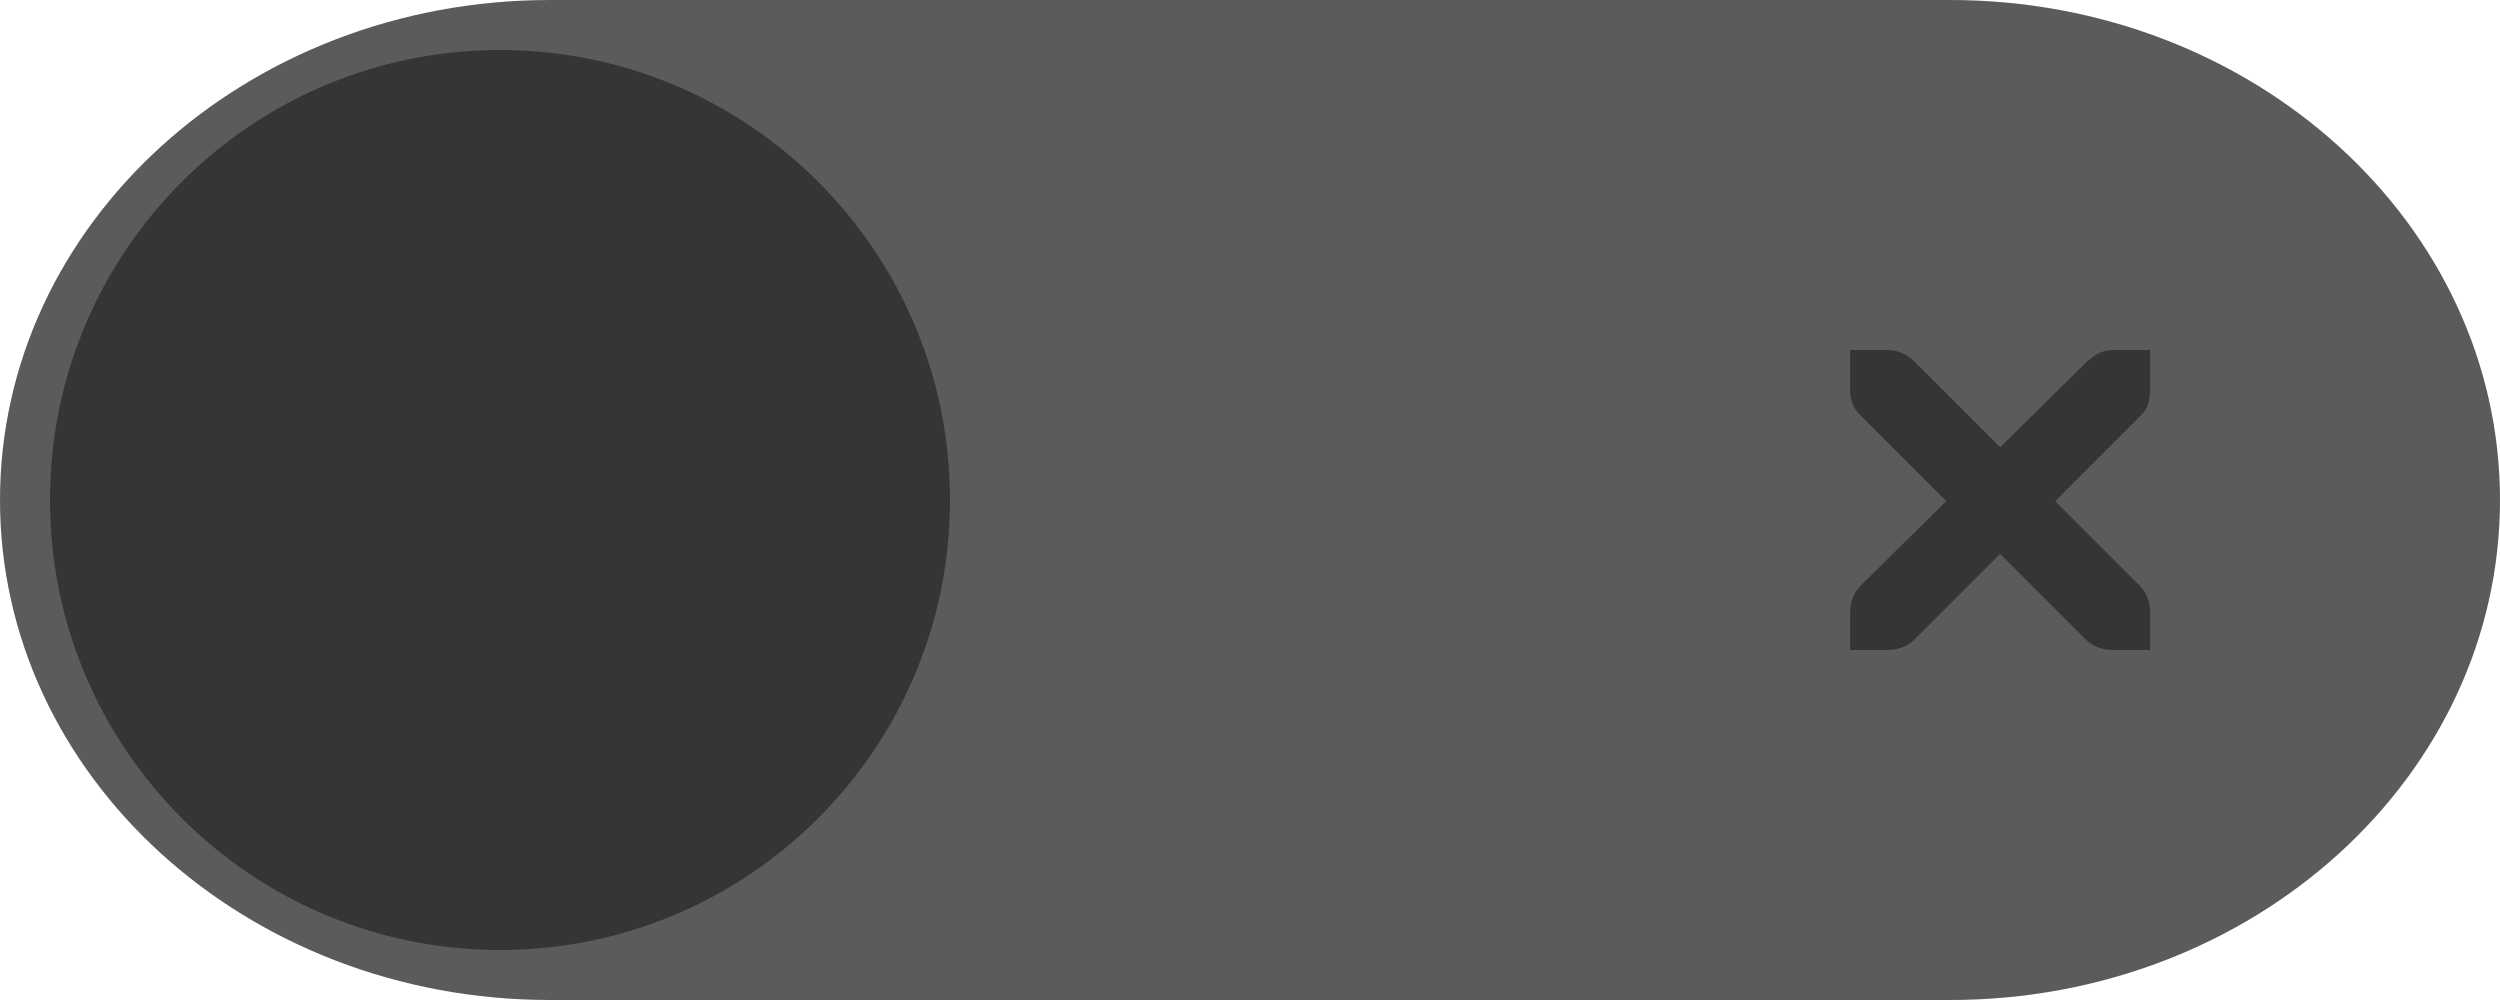
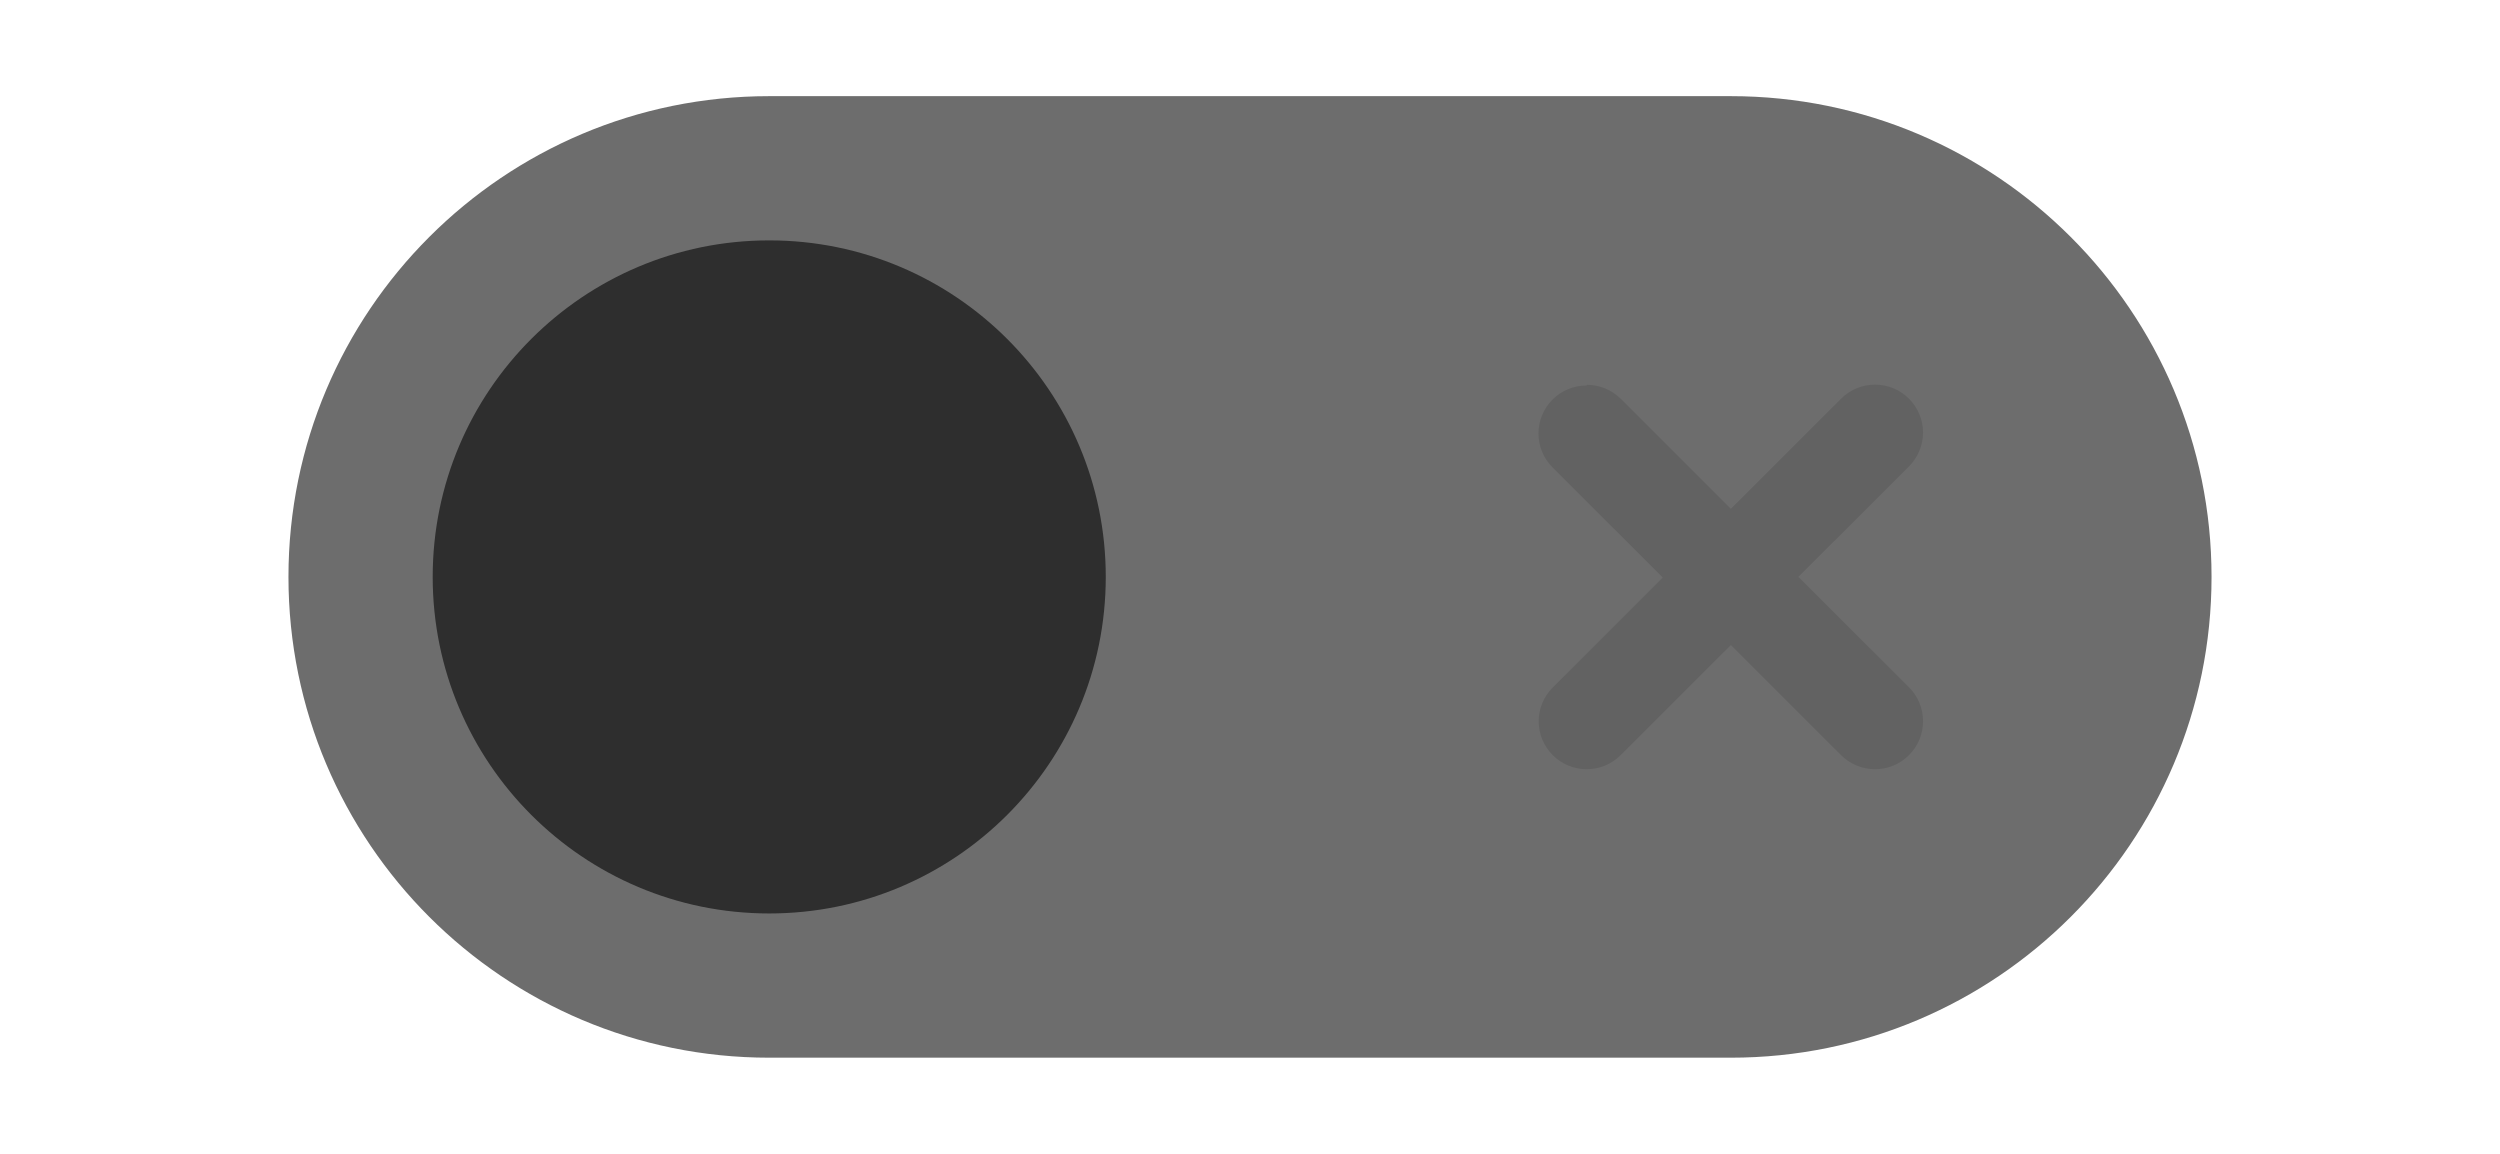
- <svg xmlns="http://www.w3.org/2000/svg" width="50" height="20" id="svg7539" version="1.1">
-   <defs id="defs7541">
-     <linearGradient id="linearGradient4695-1-4-3-5-0-6">
-       <stop id="stop4697-9-9-7-0-1-5" style="stop-color:#000000;stop-opacity:1;" offset="0" />
-       <stop id="stop4699-5-8-9-0-4-0" style="stop-color:#000000;stop-opacity:0" offset="1" />
-     </linearGradient>
-     <linearGradient id="linearGradient3768-6">
-       <stop style="stop-color:#0f0f0f;stop-opacity:1;" offset="0" id="stop3770-0" />
-       <stop id="stop3778-6" offset="0.078" style="stop-color:#171717;stop-opacity:1;" />
-       <stop style="stop-color:#171717;stop-opacity:1;" offset="0.974" id="stop3774-2" />
-       <stop style="stop-color:#1b1b1b;stop-opacity:1;" offset="1" id="stop3776-2" />
-     </linearGradient>
-     <linearGradient id="linearGradient3969-0-4">
-       <stop style="stop-color:#353537;stop-opacity:1;" offset="0" id="stop3971-2-6" />
-       <stop style="stop-color:#4d4f52;stop-opacity:1;" offset="1" id="stop3973-0-1" />
-     </linearGradient>
-     <linearGradient id="linearGradient3938">
-       <stop id="stop3940" offset="0" style="stop-color:#ffffff;stop-opacity:0;" />
-       <stop id="stop3942" offset="1" style="stop-color:#ffffff;stop-opacity:0.549;" />
-     </linearGradient>
-     <linearGradient id="linearGradient6523">
-       <stop id="stop6525" offset="0" style="stop-color:#1a1a1a;stop-opacity:1;" />
-       <stop id="stop6527" offset="1" style="stop-color:#1a1a1a;stop-opacity:0;" />
-     </linearGradient>
-     <linearGradient id="linearGradient3938-6">
-       <stop id="stop3940-4" offset="0" style="stop-color:#bebebe;stop-opacity:1;" />
-       <stop id="stop3942-8" offset="1" style="stop-color:#ffffff;stop-opacity:1;" />
-     </linearGradient>
-   </defs>
-   <g id="layer1" transform="translate(-120,88)">
-     <g transform="translate(-886,-418)" style="display:inline;opacity:1" id="switch-dark">
-       <g id="layer1-9-13" transform="matrix(-1,0,0,1,1177,420)">
-         <g style="display:inline" transform="translate(120,-117)" id="switch-active-2-2">
-           <g id="g3900-12-8" transform="translate(0,-1004.362)">
-             <rect style="display:inline;opacity:0;fill:#434343;fill-opacity:1;stroke:none;stroke-width:1;stroke-linecap:butt;stroke-linejoin:miter;stroke-miterlimit:4;stroke-dasharray:none;stroke-dashoffset:0;stroke-opacity:1" id="rect5465-3-32-7" width="52" height="24" x="0" y="1029.362" />
-             <rect style="fill:#5b5b5b;fill-opacity:1;fill-rule:nonzero;stroke:none" id="rect2987-07-4" width="50" height="20" x="1" y="1031.362" ry="11" rx="11" />
-             <circle style="fill:#353535;fill-opacity:1;fill-rule:nonzero;stroke:none" id="path3759-7-4" cx="41" cy="1041.362" r="9" />
-           </g>
-         </g>
-       </g>
-       <path d="m 1043.003,337 0.75,0 c 0.01,-9e-5 0.016,-3.5e-4 0.023,0 0.191,0.008 0.382,0.096 0.516,0.234 l 1.711,1.711 1.734,-1.711 c 0.199,-0.173 0.335,-0.229 0.516,-0.234 l 0.75,0 0,0.75 c 0,0.215 -0.026,0.413 -0.188,0.562 l -1.711,1.711 1.688,1.688 c 0.141,0.141 0.211,0.34 0.211,0.539 l 0,0.75 -0.75,0 c -0.199,-10e-6 -0.398,-0.07 -0.539,-0.211 l -1.711,-1.711 -1.711,1.711 c -0.141,0.141 -0.34,0.211 -0.539,0.211 l -0.75,0 0,-0.75 c 0,-0.199 0.07,-0.398 0.211,-0.539 l 1.711,-1.688 -1.711,-1.711 c -0.158,-0.146 -0.227,-0.352 -0.211,-0.562 l 0,-0.75 z" id="path10839-9-8-2-2-5-46" style="color:#bebebe;font-style:normal;font-variant:normal;font-weight:normal;font-stretch:normal;font-size:medium;line-height:normal;font-family:'Andale Mono';-inkscape-font-specification:'Andale Mono';text-indent:0;text-align:start;text-decoration:none;text-decoration-line:none;letter-spacing:normal;word-spacing:normal;text-transform:none;direction:ltr;block-progression:tb;writing-mode:lr-tb;text-anchor:start;display:inline;overflow:visible;visibility:visible;opacity:1;fill:#353535;fill-opacity:1;fill-rule:nonzero;stroke:none;stroke-width:1.781;marker:none;enable-background:new" />
-     </g>
-   </g>
+ <svg xmlns="http://www.w3.org/2000/svg" width="52" height="24" viewBox="0 0 52 24" fill="none">
+   <rect x="6" y="2" width="40" height="20" rx="10" fill="#6D6D6D" />
+   <circle cx="16" cy="12" r="7" fill="#2E2E2E" />
+   <path opacity="0.1" d="M39.001 8C38.735 8 38.481 8.105 38.294 8.293L36.002 10.583L33.72 8.302C33.717 8.299 33.713 8.296 33.71 8.293C33.523 8.108 33.272 8.004 33.009 8.004L32.999 8.018C32.734 8.018 32.48 8.123 32.293 8.31C32.105 8.497 32 8.751 32 9.016C32 9.281 32.105 9.535 32.293 9.723L34.585 12.013L32.293 14.303C32.109 14.489 32.005 14.74 32.004 15.001C32.004 15.266 32.109 15.52 32.297 15.707C32.484 15.895 32.738 16 33.003 16C33.269 16 33.523 15.895 33.71 15.707L36.002 13.417L38.284 15.698C38.377 15.793 38.489 15.869 38.612 15.921C38.735 15.973 38.867 16 39.001 16C39.266 16 39.52 15.895 39.707 15.707C39.895 15.52 40 15.266 40 15.001C40 14.736 39.895 14.482 39.707 14.295L37.407 11.999L39.69 9.719C39.787 9.626 39.865 9.514 39.918 9.39C39.972 9.267 39.999 9.133 40 8.999C40 8.734 39.895 8.48 39.707 8.293C39.52 8.105 39.266 8 39.001 8Z" fill="black" />
</svg>
